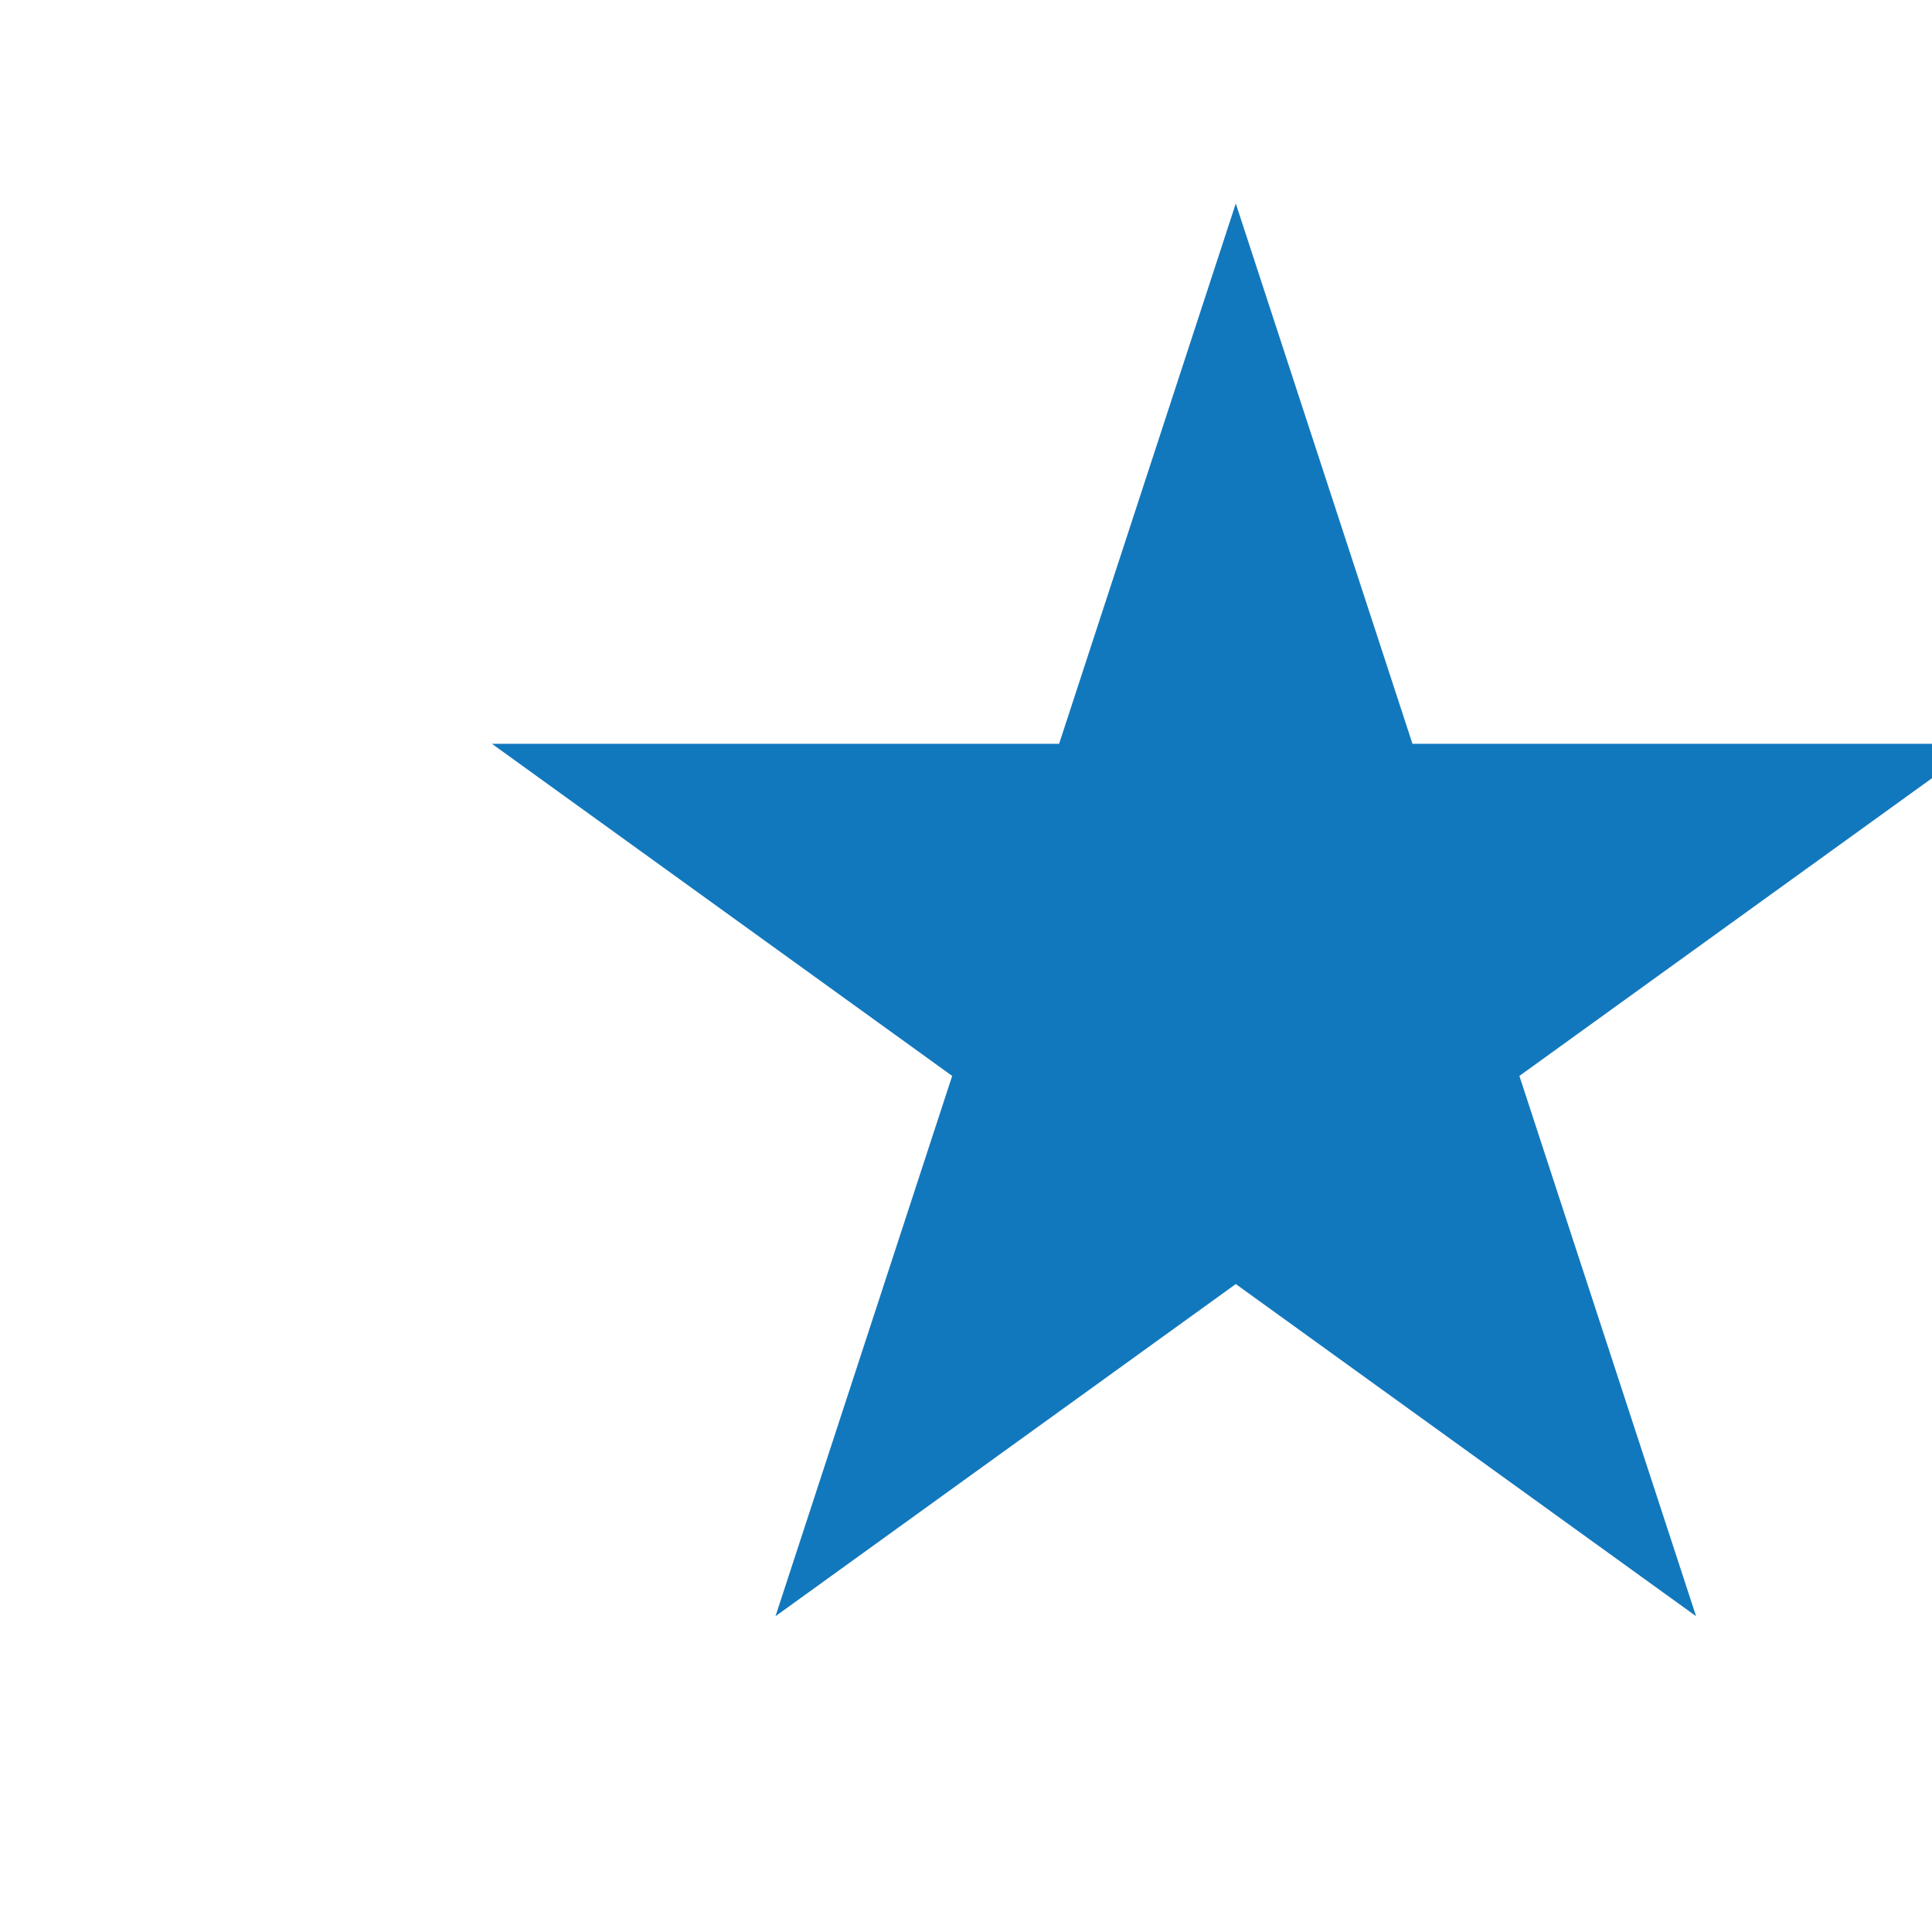
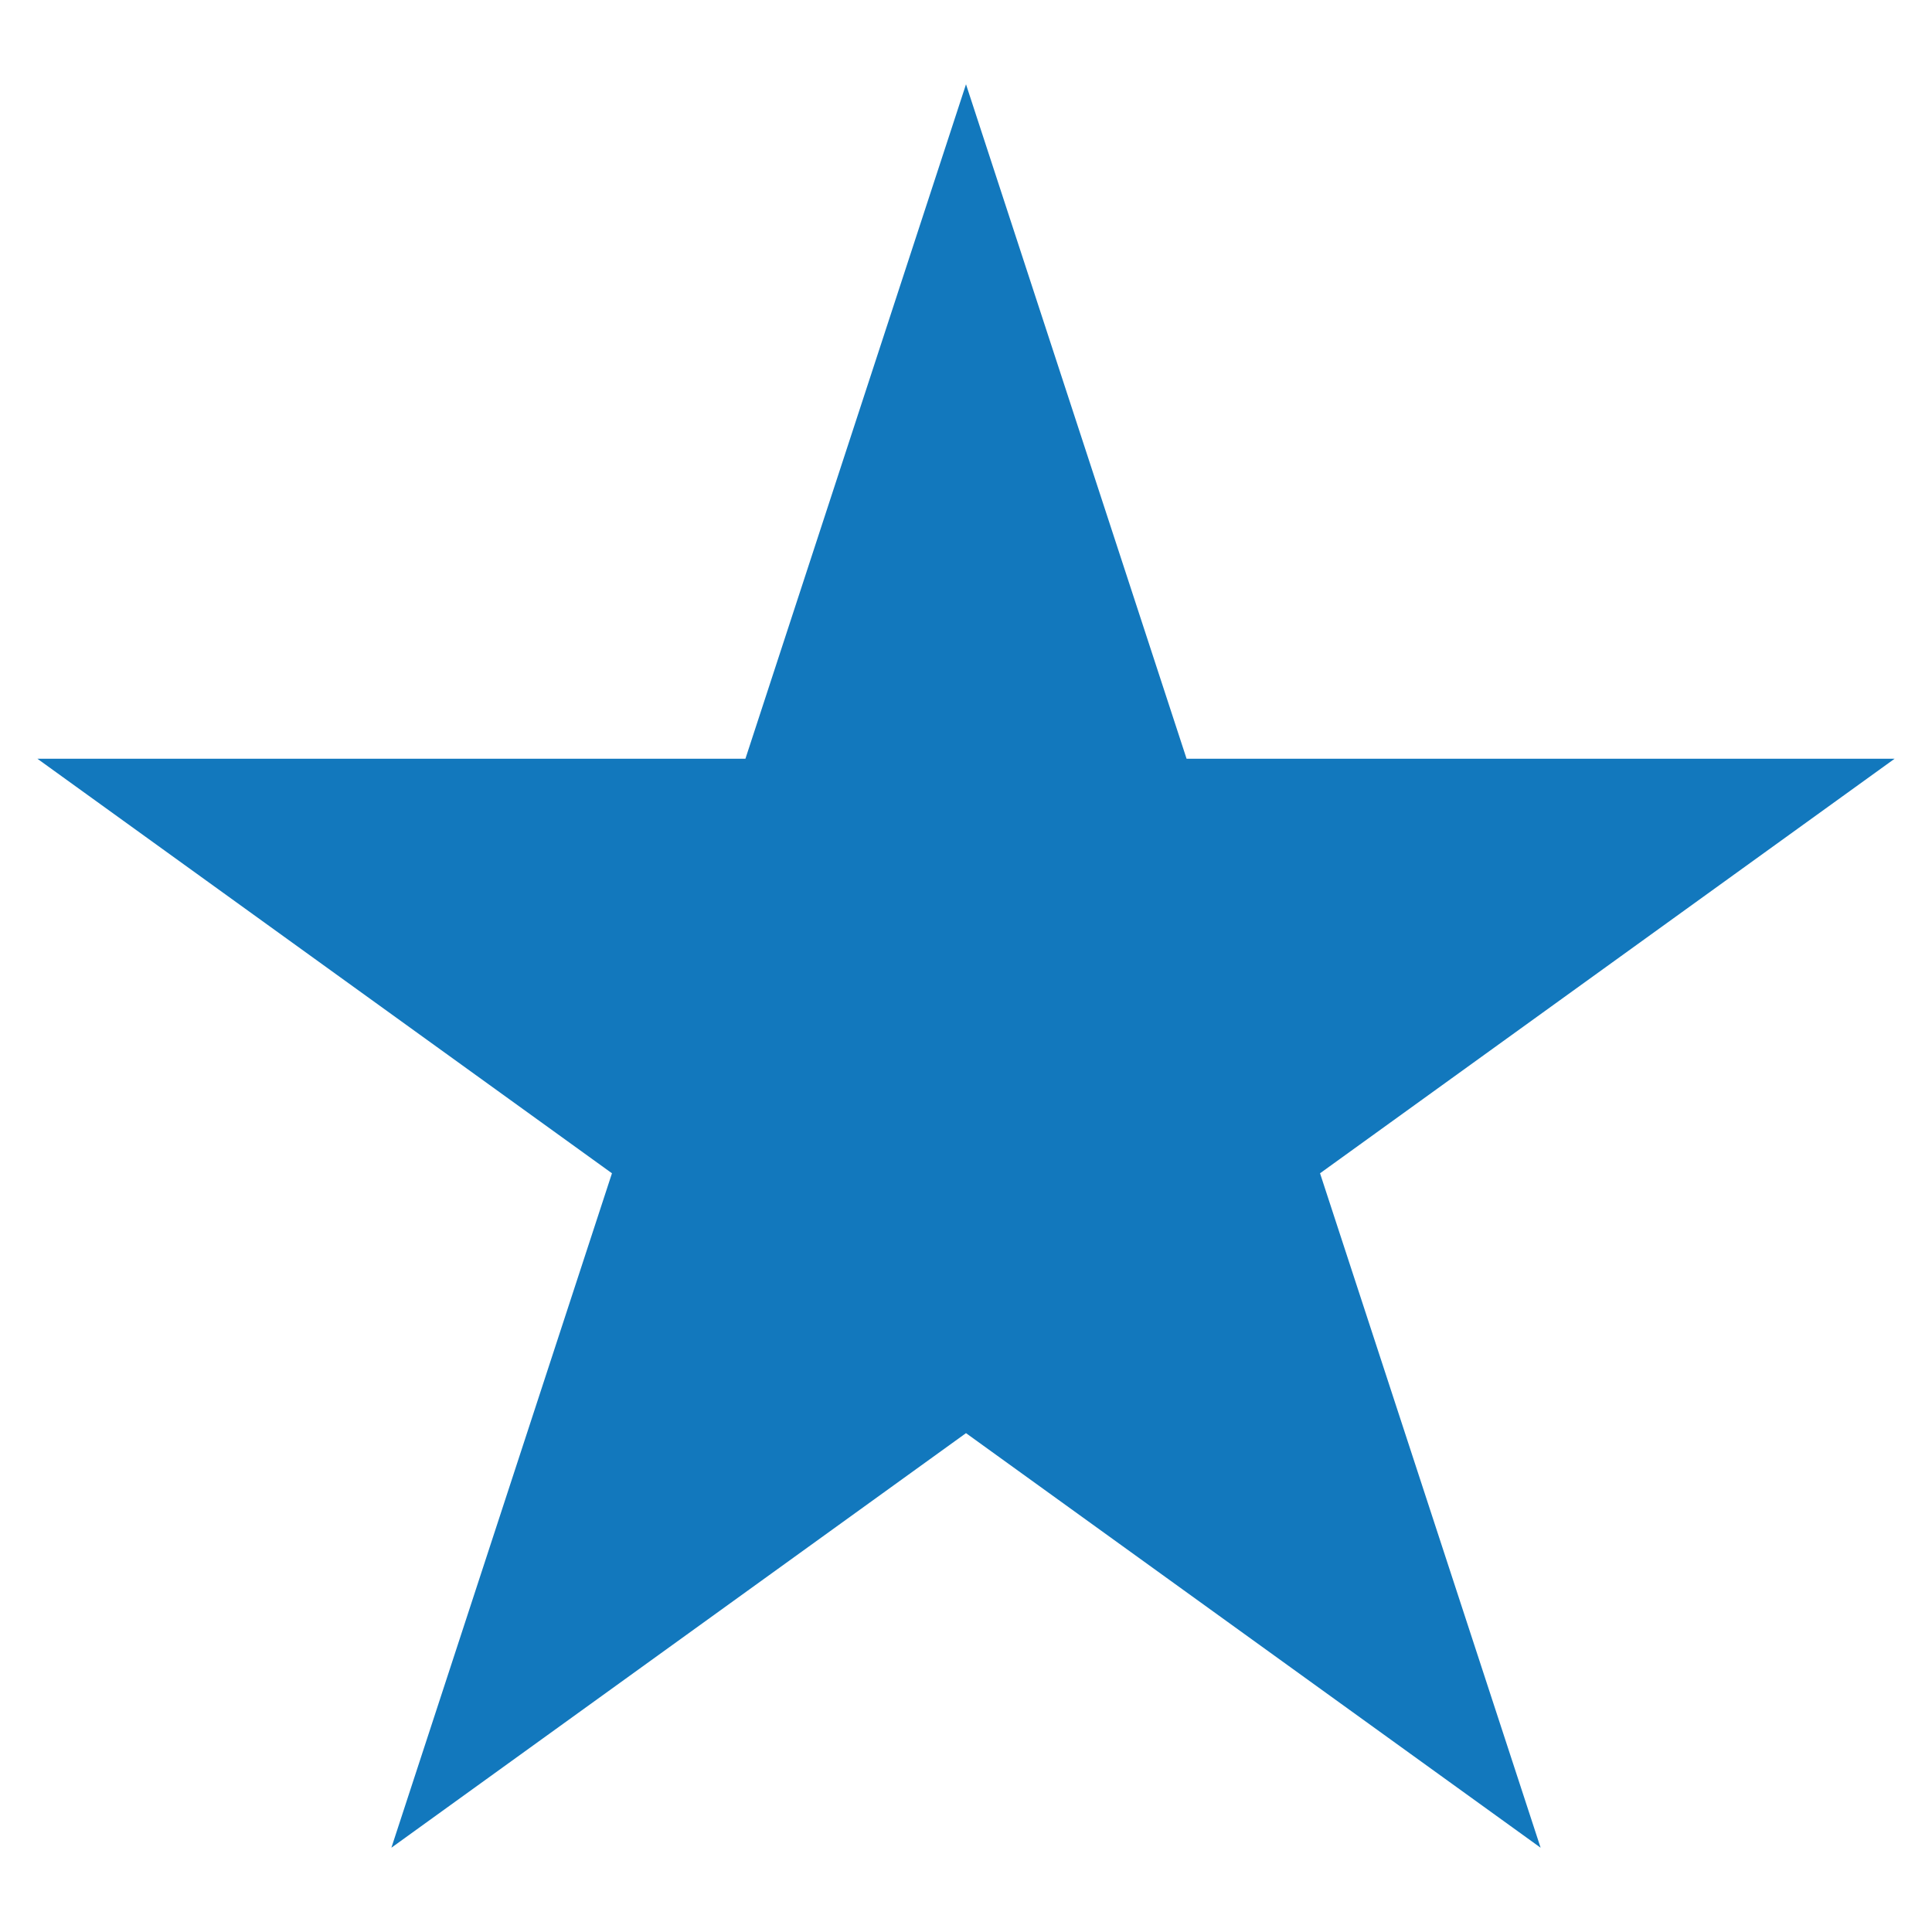
- <svg xmlns="http://www.w3.org/2000/svg" width="16" height="16" version="1.1" id="svg8">
-   <defs id="defs12" />
-   <style type="text/css" id="style2">.icon-canvas-transparent{opacity:0;fill:#F6F6F6;} .icon-vs-out{opacity:0;fill:#F6F6F6;} .icon-vs-fg{opacity:0;fill:#F0EFF1;} .icon-folder{fill:#C5C5C5;}</style>
-   <path class="icon-canvas-transparent" d="M16 16h-16v-16h16v16z" id="canvas" />
-   <path class="icon-vs-out" d="M16 2.5v10c0 .827-.673 1.5-1.5 1.5h-11.996c-.827 0-1.5-.673-1.5-1.5v-8c0-.827.673-1.5 1.5-1.5h2.886l1-2h8.11c.827 0 1.5.673 1.5 1.5z" id="outline" />
-   <path class="icon-vs-fg" d="M14 3v1h-6.5l.5-1h6z" id="iconFg" />
-   <path class="icon-canvas-transparent" d="M 16.305,16.644 H 0.305 V 0.644 H 16.305 Z" id="canvas-5" style="opacity:0;fill:#c5c5c5;fill-opacity:1" />
-   <path class="icon-vs-out" d="m 16.305,3.144 v 10 c 0,0.827 -0.673,1.5 -1.5,1.5 H 2.809 c -0.827,0 -1.5,-0.673 -1.5,-1.5 V 5.144 c 0,-0.827 0.673,-1.5 1.5,-1.5 h 2.886 l 1,-2 h 8.11 c 0.827,0 1.5,0.673 1.5,1.5 z" id="outline-0" style="opacity:0;fill:#c5c5c5;fill-opacity:1" />
-   <g id="g3" transform="matrix(0.3850448,0,0,0.3667585,4.073544,1.685158)" style="fill:#c5c5c5;fill-opacity:1">
-     <path style="fill:#1278BD;fill-opacity:1" id="path1" d="M16,0L19.8,12.2 32,12.2 22.1,19.7 25.9,31.9 16,24.4 6.1,31.9 9.9,19.7 0,12.2 12.2,12.2z" />
-   </g>
+ <svg xmlns="http://www.w3.org/2000/svg" height="24" width="24">
+   <path d="M12 1.047l2.74 8.378h8.796l-7.138 5.15 2.74 8.378L12 17.803l-7.138 5.15 2.74-8.378-7.138-5.15H9.26z" fill="#1278bd" />
</svg>
